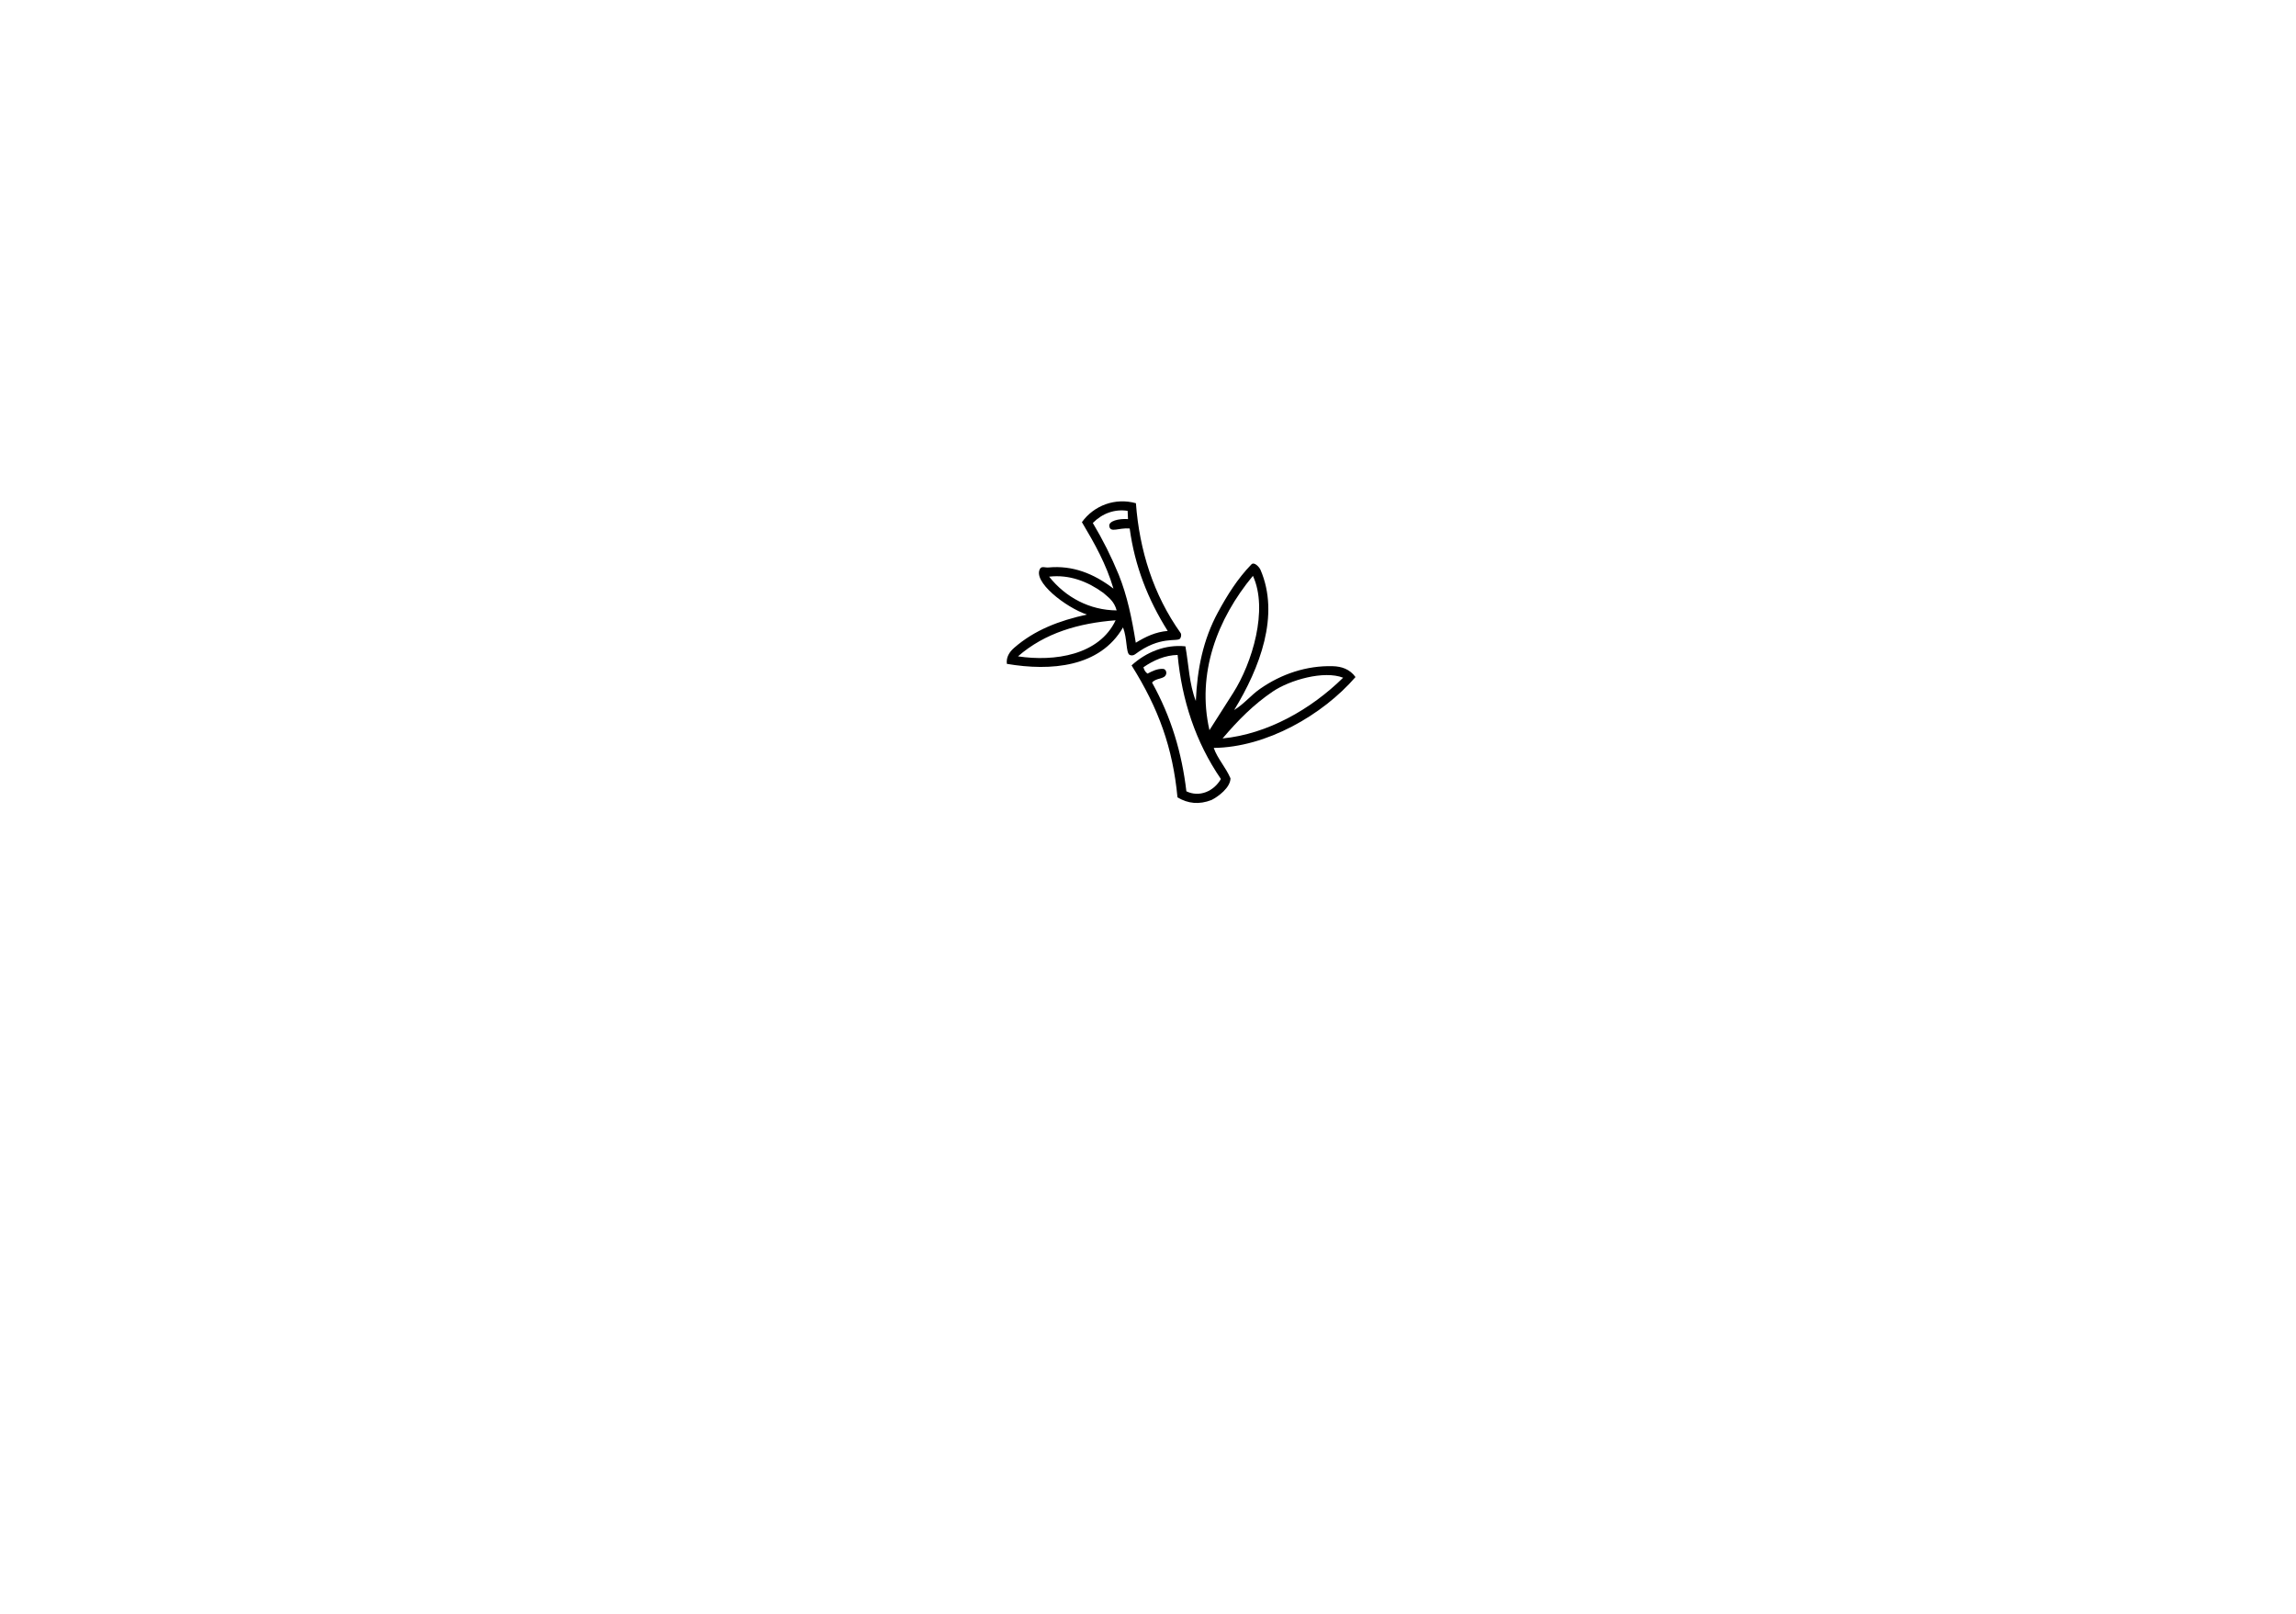
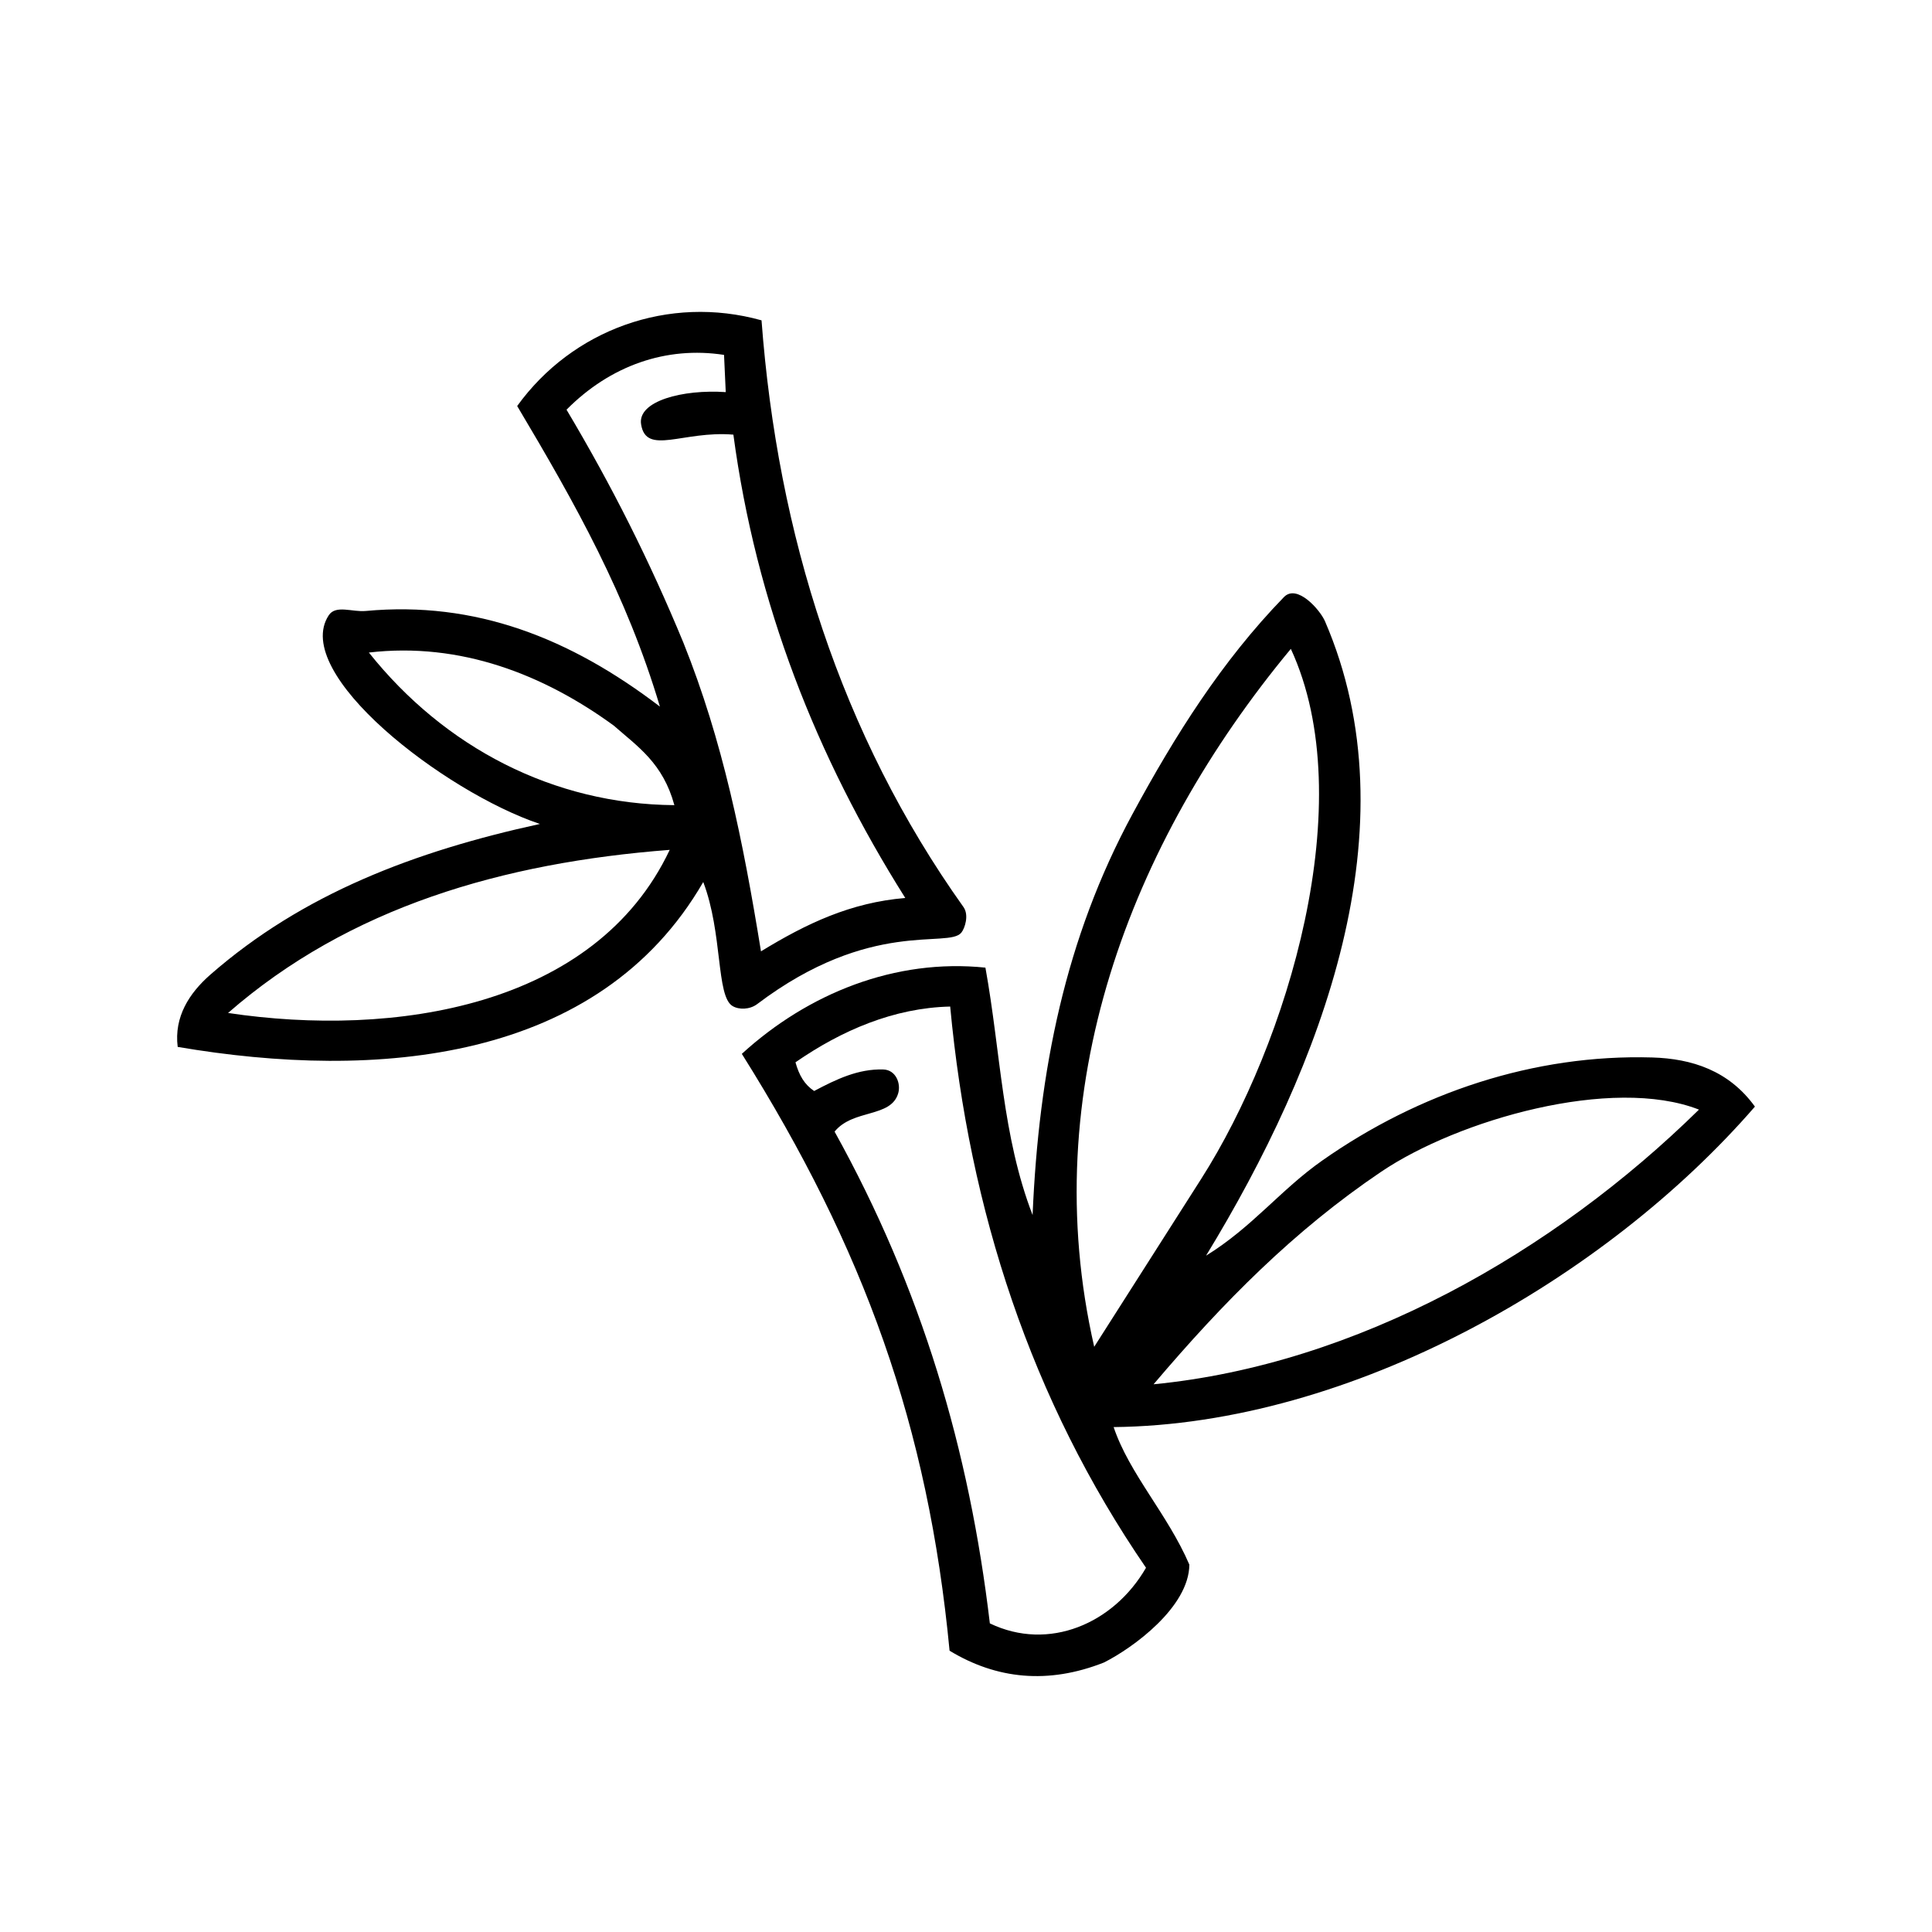
- <svg xmlns="http://www.w3.org/2000/svg" viewBox="0 0 1524 1071">
-   <defs>
-     <style>
-       .cls-1 {
-         fill: none;
-       }
-     </style>
-   </defs>
-   <g id="_图层_1" data-name="图层 1">
-     <g>
-       <path d="M805.64,496.32c2.32,6.88,7.92,12.77,11.11,20.18-.05,6.21-8.22,12.19-12.53,14.36-8.21,3.24-15.77,2.44-22.65-1.73-3.14-32.94-12.52-58.97-30.48-87.57,9.73-8.89,22.52-14.02,35.74-12.65,2.27,12.57,2.43,24.64,6.92,36.3.9-21.21,4.81-40.64,14.66-58.84,6.23-11.51,13.1-22.44,22.22-31.83,1.92-1.98,5.3,1.88,6.02,3.55,13.03,30.16-.42,65.16-17.45,93.08,6.81-4.2,10.93-9.67,17.08-13.98,14.14-9.92,31.03-15.6,48.37-15.1,5.83.17,11.26,1.92,15.08,7.21-21.88,25.24-59.15,46.66-94.1,47.02ZM818.49,459.9c12.66-19.86,23.5-55.39,13.15-77.76-23.71,28.59-37.44,64.82-28.85,102.4l15.7-24.64ZM764.7,452.97c12.76,22.99,19.77,46.71,22.78,72.15,8.65,4.16,18.19.03,22.91-8.16-16.89-24.62-25.94-52.49-28.73-82.34-8.26.19-15.94,3.5-22.7,8.18.54,1.93,1.32,3.26,2.74,4.21,3.28-1.74,6.46-3.26,10.13-3.16,1.87.05,2.61,2.06,2.21,3.47-1.04,3.66-6.63,2.3-9.34,5.65ZM891.52,449.74c-12.74-4.98-35.31,1.48-46.63,9.12-12.78,8.63-23.12,19.08-33.39,31.18,29.78-2.89,58.67-19.32,80.02-40.3Z" />
-       <path d="M745.43,416.35c-15.31,26.47-47.94,29.17-77.11,24.19-.55-4.41,1.7-7.89,4.78-10.59,13.57-11.87,29.98-18.11,48.36-22.12-14.08-4.73-36.56-22.11-30.98-30.61,1.03-1.58,3.45-.45,5.44-.64,16.06-1.49,29.94,3.95,43.15,14.03-4.9-16.41-12.35-29.67-20.94-44.1,8.08-11.19,22.21-16.38,35.85-12.57,2.35,31.35,11.63,60.8,29.63,86.08.84,1.18.2,3.12-.31,3.75-1.9,2.38-13.25-2.14-29.96,10.49-1.09.82-2.68.85-3.62.28-2.41-1.46-1.42-10.67-4.29-18.19ZM749.83,350.71c-7.33-.62-12.79,3.12-13.52-1.52-.54-3.41,6.1-5.15,12.42-4.72l-.25-5.46c-8.47-1.31-16.69,1.56-23.11,8.04,6.66,11.18,12.2,22.2,17.15,34.19,5.78,14.4,8.73,28.97,11.38,45.28,6.67-4.08,13.15-7.16,21.17-7.83-13.09-20.77-21.9-43.23-25.22-67.98ZM741.19,405.06c-1.68-6.15-5.34-8.55-8.9-11.67-10.24-7.46-22.46-12.28-35.92-10.71,11.11,13.94,27.09,22.26,44.82,22.39ZM740.51,411.63c-24.47,1.88-47.02,8.41-64.8,23.93,24.32,3.65,53.88-.82,64.8-23.93Z" />
-     </g>
-   </g>
-   <g id="_图层_5" data-name="图层 5">
-     <rect class="cls-1" x="642.25" y="286.94" width="283.46" height="283.46" />
-   </g>
+ <svg xmlns="http://www.w3.org/2000/svg" viewBox="642.25 286.94 283.46 283.46">
+   <path d="M805.64,496.32c2.32,6.88,7.92,12.77,11.11,20.18-.05,6.21-8.22,12.19-12.53,14.36-8.21,3.24-15.77,2.44-22.65-1.73-3.14-32.94-12.52-58.97-30.48-87.57,9.73-8.89,22.52-14.02,35.74-12.65,2.27,12.57,2.43,24.64,6.92,36.3.9-21.21,4.81-40.64,14.66-58.84,6.23-11.51,13.1-22.44,22.22-31.83,1.92-1.98,5.3,1.88,6.02,3.55,13.03,30.16-.42,65.16-17.45,93.08,6.81-4.2,10.93-9.67,17.08-13.98,14.14-9.92,31.03-15.6,48.37-15.1,5.83.17,11.26,1.92,15.08,7.21-21.88,25.24-59.15,46.66-94.1,47.02ZM818.49,459.9c12.66-19.86,23.5-55.39,13.15-77.76-23.71,28.59-37.44,64.82-28.85,102.4l15.7-24.64ZM764.7,452.97c12.76,22.99,19.77,46.71,22.78,72.15,8.65,4.16,18.19.03,22.91-8.16-16.89-24.62-25.94-52.49-28.73-82.34-8.26.19-15.94,3.5-22.7,8.18.54,1.93,1.32,3.26,2.74,4.21,3.28-1.74,6.46-3.26,10.13-3.16,1.87.05,2.61,2.06,2.21,3.47-1.04,3.66-6.63,2.3-9.34,5.65ZM891.52,449.74c-12.74-4.98-35.31,1.48-46.63,9.12-12.78,8.63-23.12,19.08-33.39,31.18,29.78-2.89,58.67-19.32,80.02-40.3Z" />
+   <path d="M745.43,416.35c-15.31,26.47-47.94,29.17-77.11,24.19-.55-4.41,1.7-7.89,4.78-10.59,13.57-11.87,29.98-18.11,48.36-22.12-14.08-4.73-36.56-22.11-30.98-30.61,1.03-1.58,3.45-.45,5.44-.64,16.06-1.49,29.94,3.95,43.15,14.03-4.9-16.41-12.35-29.67-20.94-44.1,8.08-11.19,22.21-16.38,35.85-12.57,2.35,31.35,11.63,60.8,29.63,86.08.84,1.18.2,3.12-.31,3.75-1.9,2.38-13.25-2.14-29.96,10.49-1.09.82-2.68.85-3.62.28-2.41-1.46-1.42-10.67-4.29-18.19ZM749.83,350.71c-7.33-.62-12.79,3.12-13.52-1.52-.54-3.41,6.1-5.15,12.42-4.72l-.25-5.46c-8.47-1.31-16.69,1.56-23.11,8.04,6.66,11.18,12.2,22.2,17.15,34.19,5.78,14.4,8.73,28.97,11.38,45.28,6.67-4.08,13.15-7.16,21.17-7.83-13.09-20.77-21.9-43.23-25.22-67.98ZM741.19,405.06c-1.68-6.15-5.34-8.55-8.9-11.67-10.24-7.46-22.46-12.28-35.92-10.71,11.11,13.94,27.09,22.26,44.82,22.39ZM740.51,411.63c-24.47,1.88-47.02,8.41-64.8,23.93,24.32,3.65,53.88-.82,64.8-23.93Z" />
</svg>
